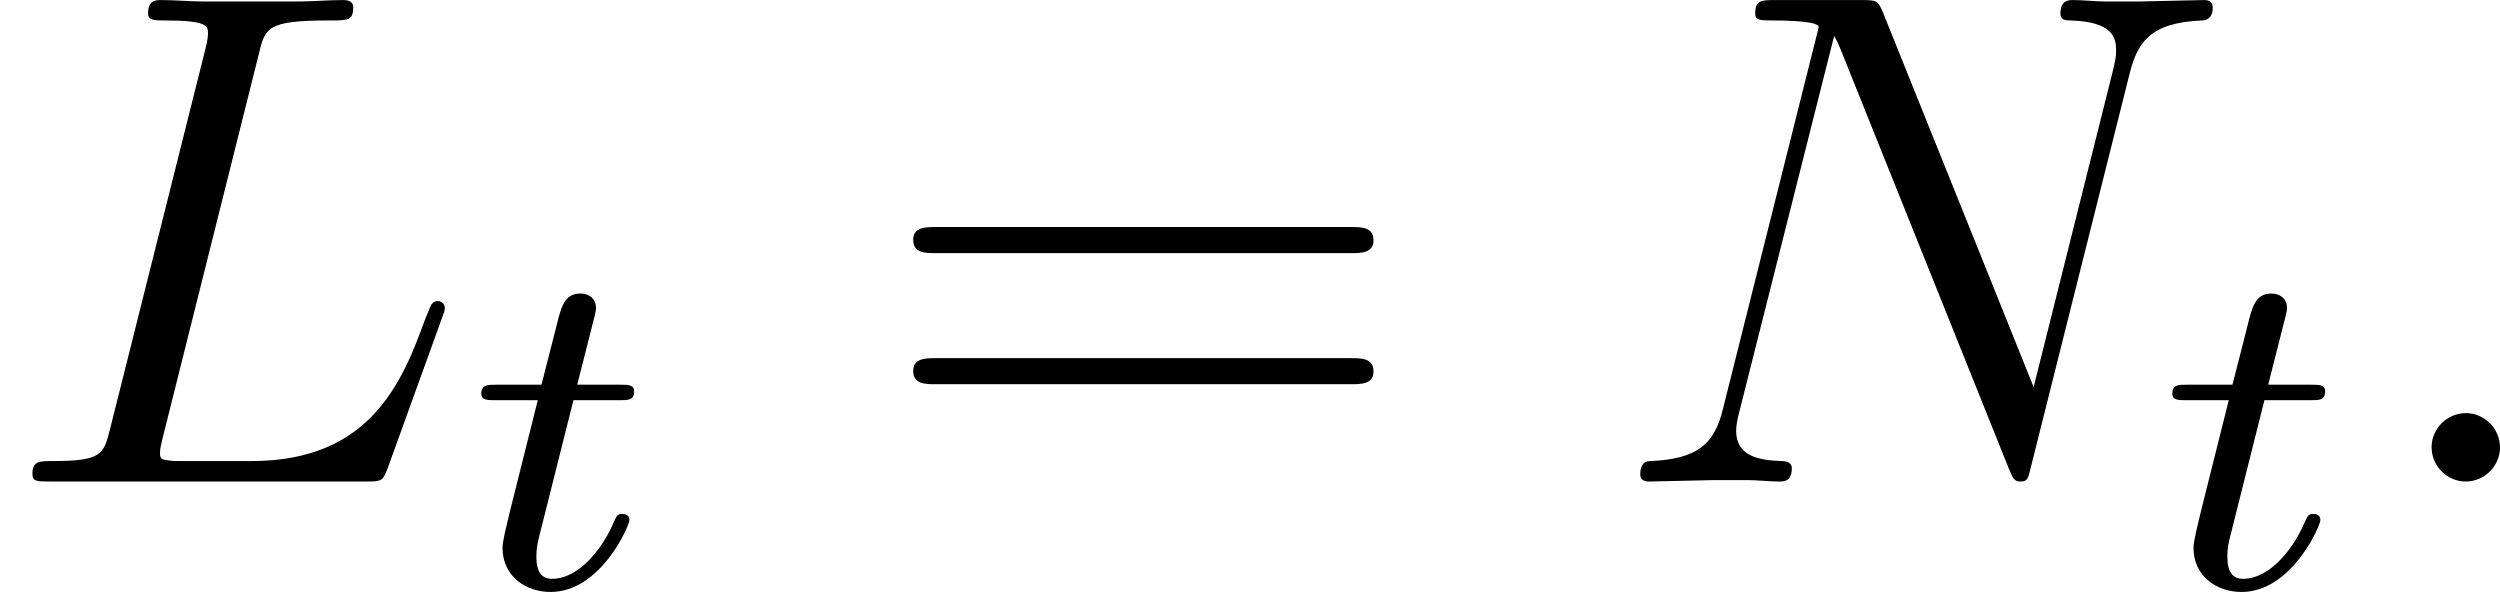
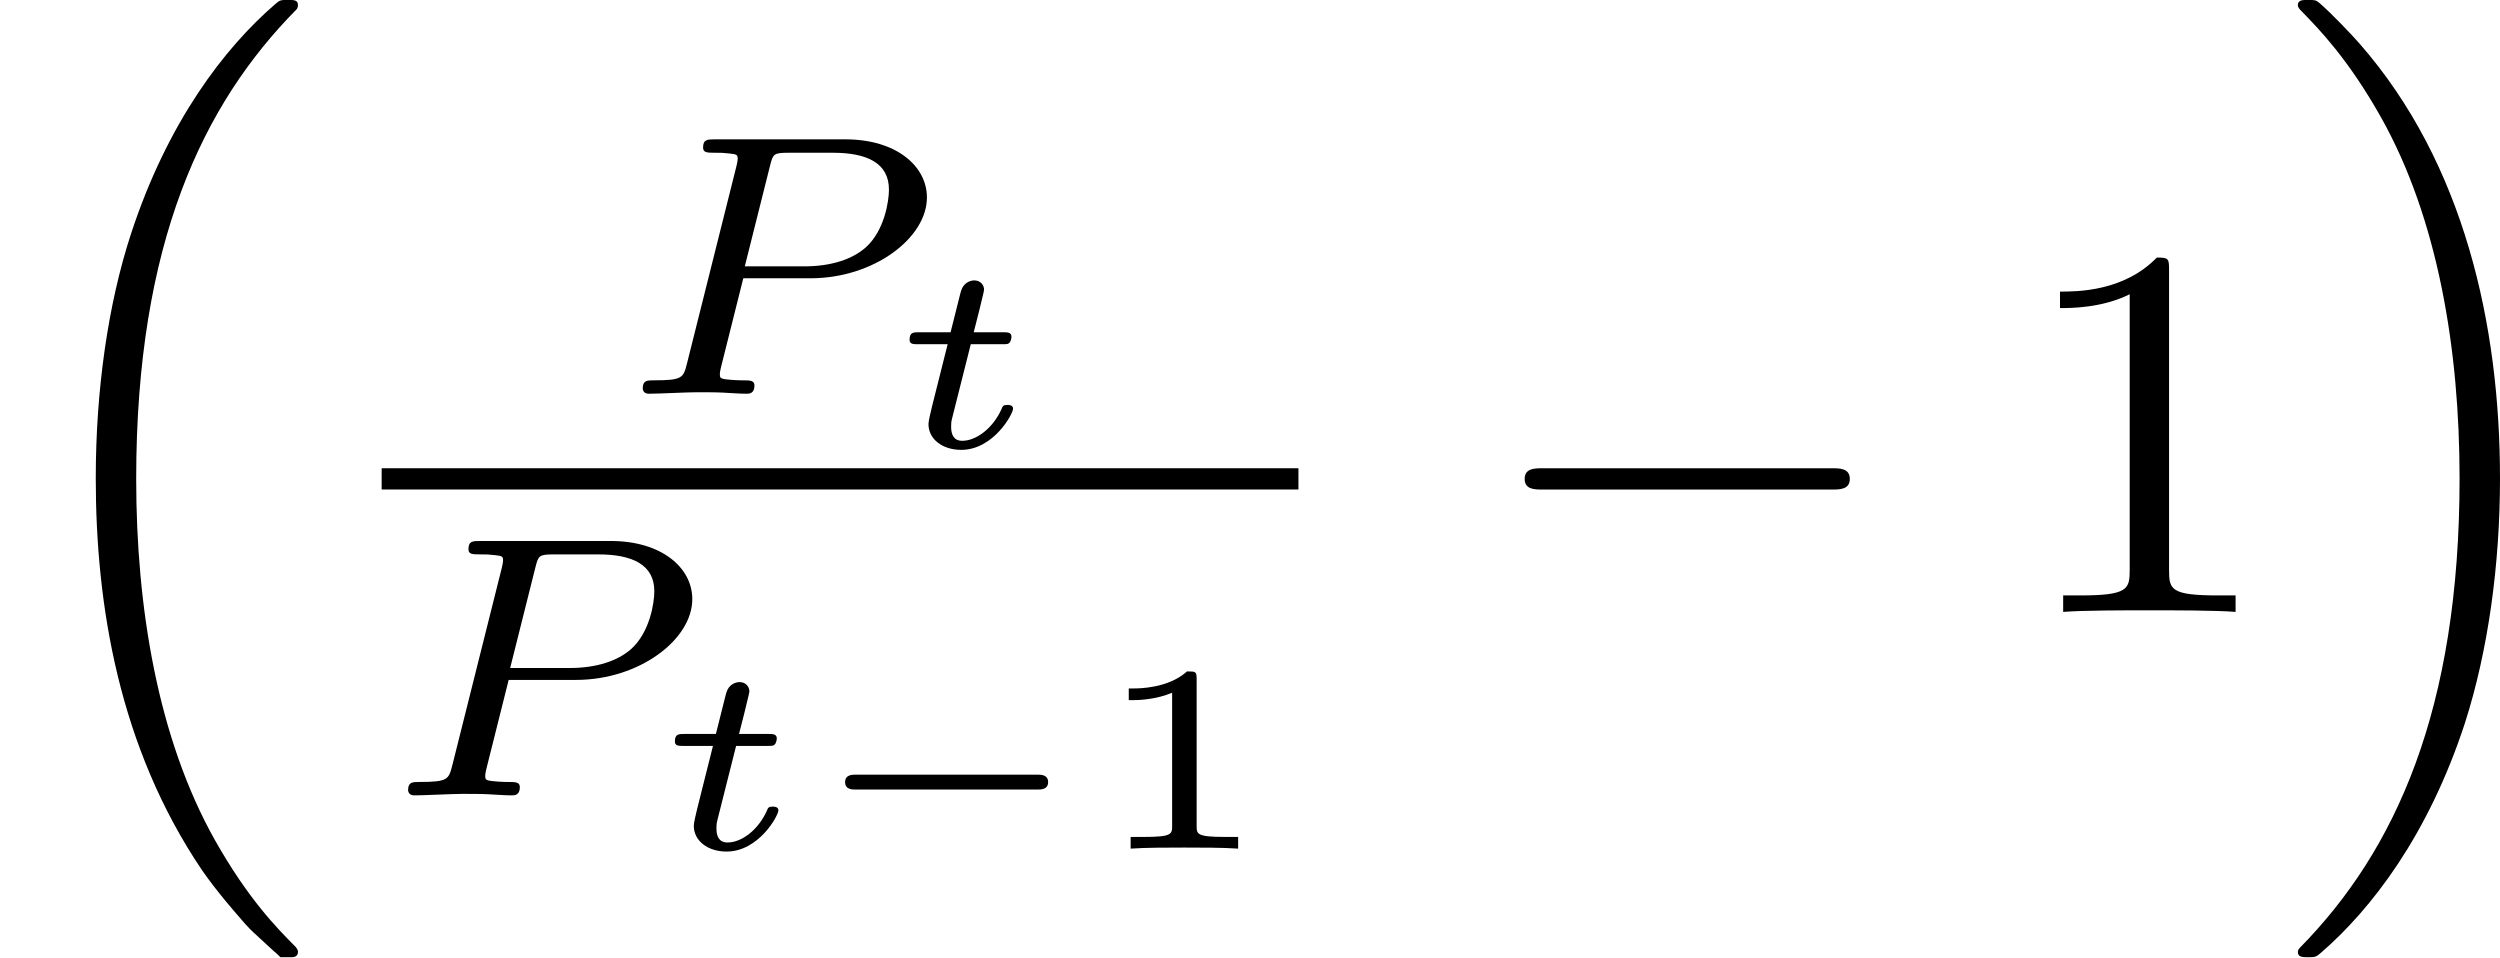
- <svg xmlns="http://www.w3.org/2000/svg" xmlns:xlink="http://www.w3.org/1999/xlink" version="1.1" width="42.397pt" height="10.038pt" viewBox="201.504 477.442 42.397 10.038">
+ <svg xmlns="http://www.w3.org/2000/svg" xmlns:xlink="http://www.w3.org/1999/xlink" version="1.1" width="46.808pt" height="17.923pt" viewBox="135.59 86.272 46.808 17.923">
  <defs>
-     <path id="g17-116" d="M2.71-1.14C2.71-1.227 2.638-1.243 2.59-1.243C2.503-1.243 2.495-1.211 2.439-1.092C2.279-.709 1.881-.143 1.395-.143C1.227-.143 1.132-.255 1.132-.518C1.132-.669 1.156-.757 1.18-.861L1.761-3.172H2.542C2.694-3.172 2.79-3.172 2.79-3.324C2.79-3.435 2.686-3.435 2.55-3.435H1.825L2.112-4.567C2.144-4.686 2.144-4.734 2.144-4.734C2.144-4.902 2.016-4.981 1.881-4.981C1.61-4.981 1.554-4.766 1.467-4.407L1.219-3.435H.454C.303-3.435 .199-3.435 .199-3.284C.199-3.172 .303-3.172 .438-3.172H1.156L.677-1.259C.63-1.06 .558-.781 .558-.669C.558-.191 .948 .08 1.371 .08C2.224 .08 2.71-1.044 2.71-1.14Z" />
-     <path id="g21-61" d="M8.452-4.089C8.452-4.316 8.249-4.316 8.07-4.316H1.028C.861-4.316 .646-4.316 .646-4.101C.646-3.873 .849-3.873 1.028-3.873H8.07C8.237-3.873 8.452-3.873 8.452-4.089ZM8.452-1.865C8.452-2.092 8.249-2.092 8.07-2.092H1.028C.861-2.092 .646-2.092 .646-1.877C.646-1.65 .849-1.65 1.028-1.65H8.07C8.237-1.65 8.452-1.65 8.452-1.865Z" />
-     <path id="g18-58" d="M2.2-.574C2.2-.921 1.913-1.16 1.626-1.16C1.279-1.16 1.04-.873 1.04-.586C1.04-.239 1.327 0 1.614 0C1.961 0 2.2-.287 2.2-.574Z" />
-     <path id="g18-76" d="M7.544-2.941C7.544-3.013 7.484-3.061 7.424-3.061C7.424-3.061 7.352-3.061 7.329-3.013C7.305-3.001 7.305-2.977 7.209-2.75C6.826-1.698 6.288-.347 4.268-.347H3.12C2.953-.347 2.929-.347 2.857-.359C2.726-.371 2.714-.395 2.714-.49C2.714-.574 2.738-.646 2.762-.753L4.388-7.245C4.495-7.699 4.531-7.819 5.583-7.819C5.906-7.819 5.99-7.819 5.99-8.046C5.99-8.165 5.858-8.165 5.81-8.165C5.571-8.165 5.296-8.141 5.057-8.141H3.455C3.228-8.141 2.965-8.165 2.738-8.165C2.642-8.165 2.511-8.165 2.511-7.938C2.511-7.819 2.618-7.819 2.798-7.819C3.527-7.819 3.527-7.723 3.527-7.592C3.527-7.592 3.527-7.496 3.479-7.317L1.865-.885C1.757-.466 1.733-.347 .897-.347C.669-.347 .55-.347 .55-.132C.55 0 .622 0 .861 0H6.217C6.48 0 6.492-.012 6.575-.227L7.496-2.774C7.52-2.833 7.544-2.905 7.544-2.941Z" />
-     <path id="g18-78" d="M10.258-8.034C10.258-8.165 10.15-8.165 10.102-8.165L9.014-8.141H8.44C8.273-8.141 8.058-8.165 7.89-8.165C7.819-8.165 7.675-8.165 7.675-7.938C7.675-7.819 7.771-7.819 7.855-7.819C8.572-7.795 8.62-7.52 8.62-7.305C8.62-7.197 8.608-7.161 8.572-6.994L7.221-1.602L4.663-7.962C4.579-8.153 4.567-8.165 4.304-8.165H2.845C2.606-8.165 2.499-8.165 2.499-7.938C2.499-7.819 2.582-7.819 2.809-7.819C2.869-7.819 3.575-7.819 3.575-7.711C3.575-7.711 3.551-7.592 3.539-7.556L1.949-1.219C1.805-.634 1.518-.383 .729-.347C.669-.347 .55-.335 .55-.12C.55 0 .669 0 .705 0L1.793-.024H2.367C2.534-.024 2.738 0 2.905 0C2.989 0 3.12 0 3.12-.227C3.12-.335 3.001-.347 2.953-.347C2.558-.359 2.176-.43 2.176-.861C2.176-.956 2.2-1.064 2.224-1.16L3.838-7.556C3.909-7.436 3.909-7.412 3.957-7.305L6.802-.215C6.862-.072 6.886 0 6.994 0C7.113 0 7.125-.036 7.173-.239L8.847-6.91C8.978-7.424 9.17-7.783 10.078-7.819C10.114-7.819 10.258-7.831 10.258-8.034Z" />
+     <use id="g34-49" xlink:href="#g4-49" transform="scale(.913242)" />
+     <path id="g4-49" d="M4.571 0V-.338H4.222C3.24-.338 3.207-.458 3.207-.862V-6.982C3.207-7.244 3.207-7.265 2.956-7.265C2.28-6.567 1.32-6.567 .971-6.567V-6.229C1.189-6.229 1.833-6.229 2.4-6.513V-.862C2.4-.469 2.367-.338 1.385-.338H1.036V0C1.418-.033 2.367-.033 2.804-.033S4.189-.033 4.571 0Z" />
+     <use id="g30-0" xlink:href="#g2-0" transform="scale(.913242)" />
+     <path id="g2-0" d="M7.571-2.727C7.571-2.945 7.364-2.945 7.211-2.945H1.265C1.113-2.945 .905-2.945 .905-2.727S1.113-2.509 1.265-2.509H7.211C7.364-2.509 7.571-2.509 7.571-2.727Z" />
+     <path id="g24-49" d="M2.76 0V-.219H2.511C1.983-.219 1.983-.274 1.983-.428V-3.168C1.983-3.318 1.968-3.318 1.803-3.318C1.45-2.999 .897-2.999 .797-2.999H.712V-2.78H.797C.912-2.78 1.235-2.795 1.524-2.919V-.428C1.524-.274 1.524-.219 .996-.219H.747V0C1.021-.02 1.465-.02 1.753-.02S2.486-.02 2.76 0Z" />
+     <path id="g28-16" d="M5.579 17.425C5.579 17.385 5.559 17.365 5.539 17.335C5.181 16.976 4.643 16.428 4.025 15.333C2.949 13.42 2.55 10.959 2.55 8.568C2.55 4.144 3.806 1.544 5.549-.219C5.579-.249 5.579-.299 5.579-.299C5.579-.399 5.509-.399 5.39-.399C5.26-.399 5.24-.399 5.151-.319C4.204 .498 3.138 1.883 2.451 3.985C2.022 5.3 1.793 6.904 1.793 8.558C1.793 10.919 2.222 13.589 3.786 15.9C4.055 16.289 4.423 16.707 4.423 16.707C4.523 16.827 4.663 16.986 4.742 17.056L5.131 17.415C5.151 17.425 5.25 17.524 5.25 17.524H5.469C5.499 17.524 5.579 17.514 5.579 17.425Z" />
+     <path id="g28-17" d="M4.144 8.558C4.144 5.699 3.477 2.66 1.514 .418C1.375 .259 1.006-.13 .767-.339C.697-.399 .677-.399 .548-.399C.448-.399 .359-.399 .359-.299C.359-.259 .399-.219 .418-.199C.757 .149 1.295 .697 1.913 1.793C2.989 3.706 3.387 6.167 3.387 8.558C3.387 12.882 2.192 15.522 .399 17.345C.379 17.365 .359 17.395 .359 17.425C.359 17.524 .448 17.524 .548 17.524C.677 17.524 .697 17.524 .787 17.445C1.733 16.628 2.8 15.243 3.487 13.141C3.925 11.776 4.144 10.162 4.144 8.558Z" />
+     <path id="g31-80" d="M5.816-3.675C5.816-4.261 5.244-4.763 4.289-4.763H1.848C1.709-4.763 1.625-4.763 1.625-4.61C1.625-4.512 1.702-4.512 1.855-4.512C1.967-4.512 1.995-4.512 2.12-4.498C2.26-4.484 2.273-4.47 2.273-4.4C2.273-4.4 2.273-4.352 2.246-4.247L1.325-.572C1.255-.3 1.248-.251 .704-.251C.579-.251 .495-.251 .495-.098C.495-.098 .495 0 .607 0C.809 0 1.311-.028 1.513-.028C1.632-.028 1.876-.028 1.995-.021C2.134-.014 2.308 0 2.441 0C2.483 0 2.587 0 2.587-.153C2.587-.251 2.504-.251 2.364-.251C2.364-.251 2.225-.251 2.099-.265C1.939-.279 1.939-.3 1.939-.37C1.939-.37 1.939-.418 1.967-.523L2.378-2.162H3.64C4.819-2.162 5.816-2.915 5.816-3.675ZM5.105-3.822C5.105-3.605 5.021-3.055 4.672-2.741C4.421-2.518 4.024-2.385 3.522-2.385H2.406L2.88-4.275C2.936-4.491 2.943-4.512 3.236-4.512H4.052C4.7-4.512 5.105-4.317 5.105-3.822Z" />
+     <path id="g23-116" d="M2.356-.717C2.356-.787 2.271-.787 2.252-.787C2.172-.787 2.162-.767 2.137-.702C1.973-.344 1.664-.115 1.405-.115C1.245-.115 1.196-.229 1.196-.379C1.196-.458 1.2-.473 1.21-.518L1.564-1.923H2.152C2.257-1.923 2.262-1.928 2.286-1.948S2.326-2.032 2.326-2.062C2.326-2.147 2.252-2.147 2.167-2.147H1.619L1.724-2.56C1.753-2.69 1.813-2.914 1.813-2.944C1.813-3.029 1.748-3.118 1.629-3.118C1.544-3.118 1.425-3.064 1.385-2.929C1.36-2.844 1.42-3.078 1.186-2.147H.593C.493-2.147 .418-2.147 .418-2.007C.418-1.923 .488-1.923 .578-1.923H1.131L.837-.752C.812-.643 .772-.488 .772-.428C.772-.144 1.036 .055 1.385 .055C1.988 .055 2.356-.618 2.356-.717Z" />
+     <path id="g22-0" d="M4.598-1.245C4.598-1.385 4.463-1.385 4.399-1.385H.996C.932-1.385 .797-1.385 .797-1.245S.932-1.106 .996-1.106H4.399C4.463-1.106 4.598-1.106 4.598-1.245Z" />
  </defs>
  <g id="page1">
-     <use x="201.504" y="485.608" xlink:href="#g18-76" />
-     <use x="209.468" y="487.401" xlink:href="#g17-116" />
-     <use x="216.345" y="485.608" xlink:href="#g21-61" />
-     <use x="228.771" y="485.608" xlink:href="#g18-78" />
-     <use x="238.145" y="487.401" xlink:href="#g17-116" />
-     <use x="241.701" y="485.608" xlink:href="#g18-58" />
+     <use x="135.59" y="86.67" xlink:href="#g28-16" />
+     <use x="147.129" y="93.644" xlink:href="#g31-80" />
+     <use x="152.202" y="94.64" xlink:href="#g23-116" />
+     <rect x="142.736" y="95.039" height=".398" width="17.165" />
+     <use x="142.736" y="101.164" xlink:href="#g31-80" />
+     <use x="147.808" y="102.161" xlink:href="#g23-116" />
+     <use x="150.616" y="102.161" xlink:href="#g22-0" />
+     <use x="156.012" y="102.161" xlink:href="#g24-49" />
+     <use x="163.31" y="97.729" xlink:href="#g30-0" />
+     <use x="173.273" y="97.729" xlink:href="#g34-49" />
+     <use x="178.254" y="86.67" xlink:href="#g28-17" />
  </g>
</svg>
